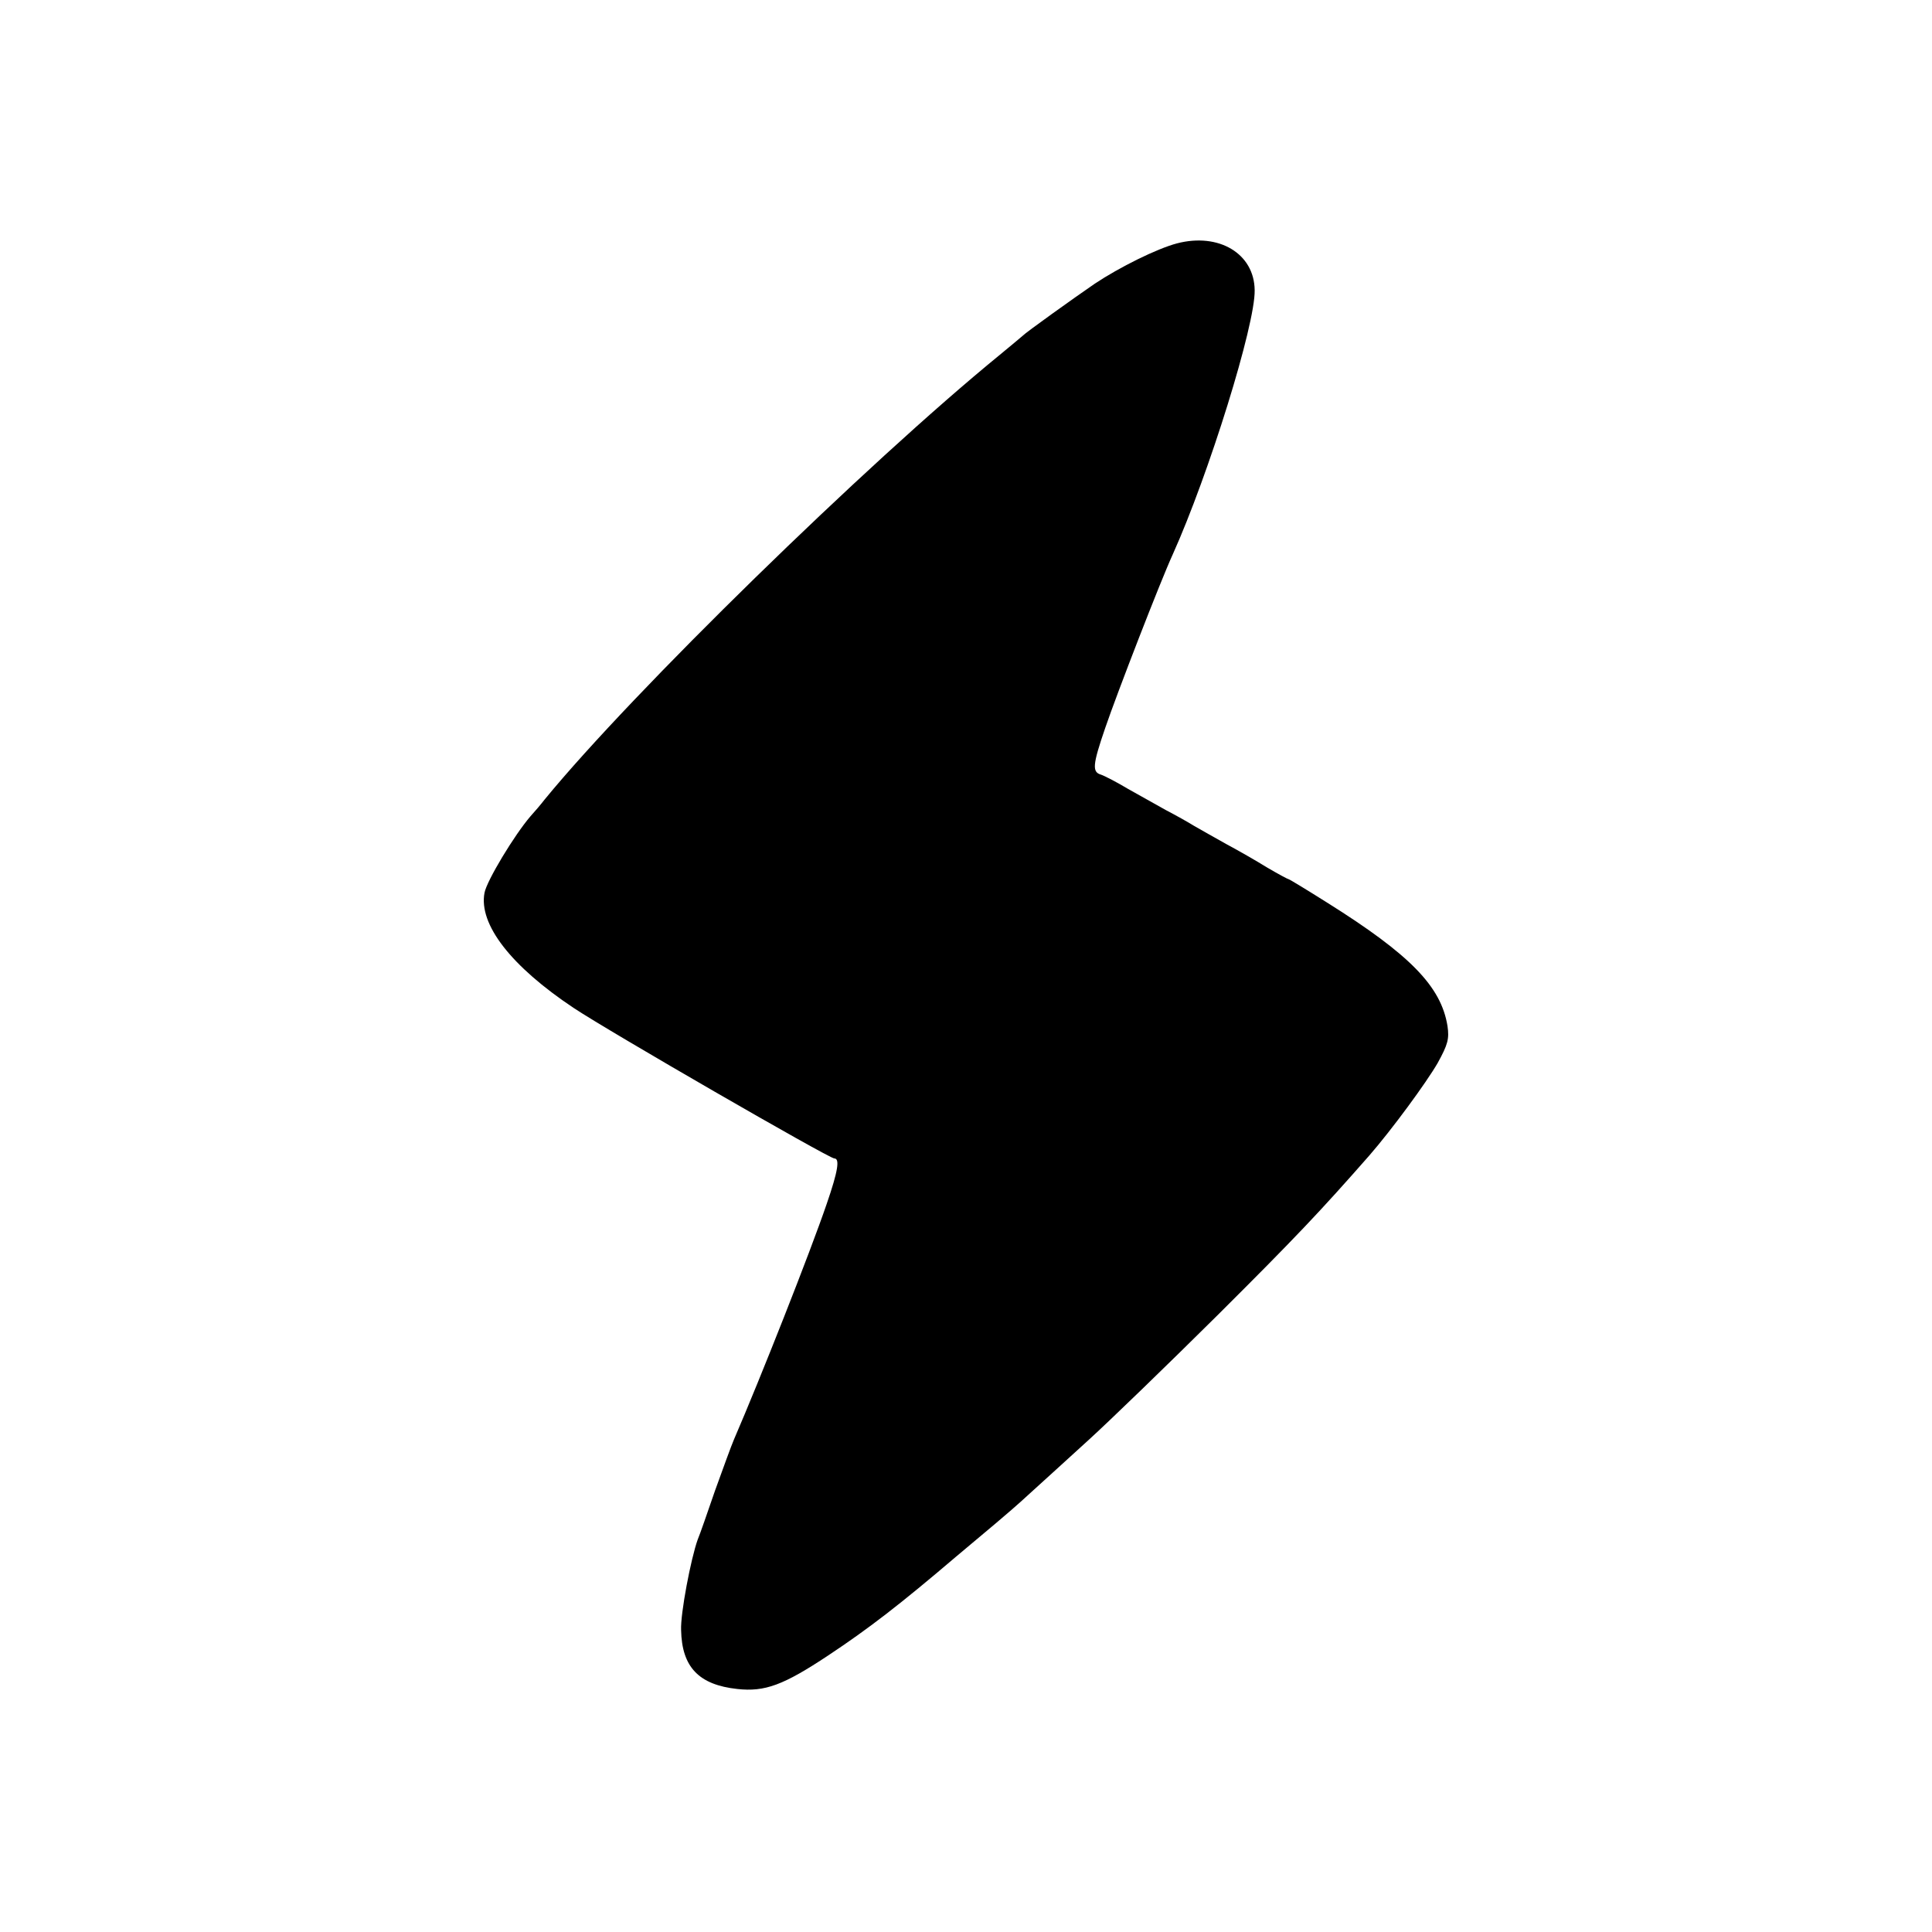
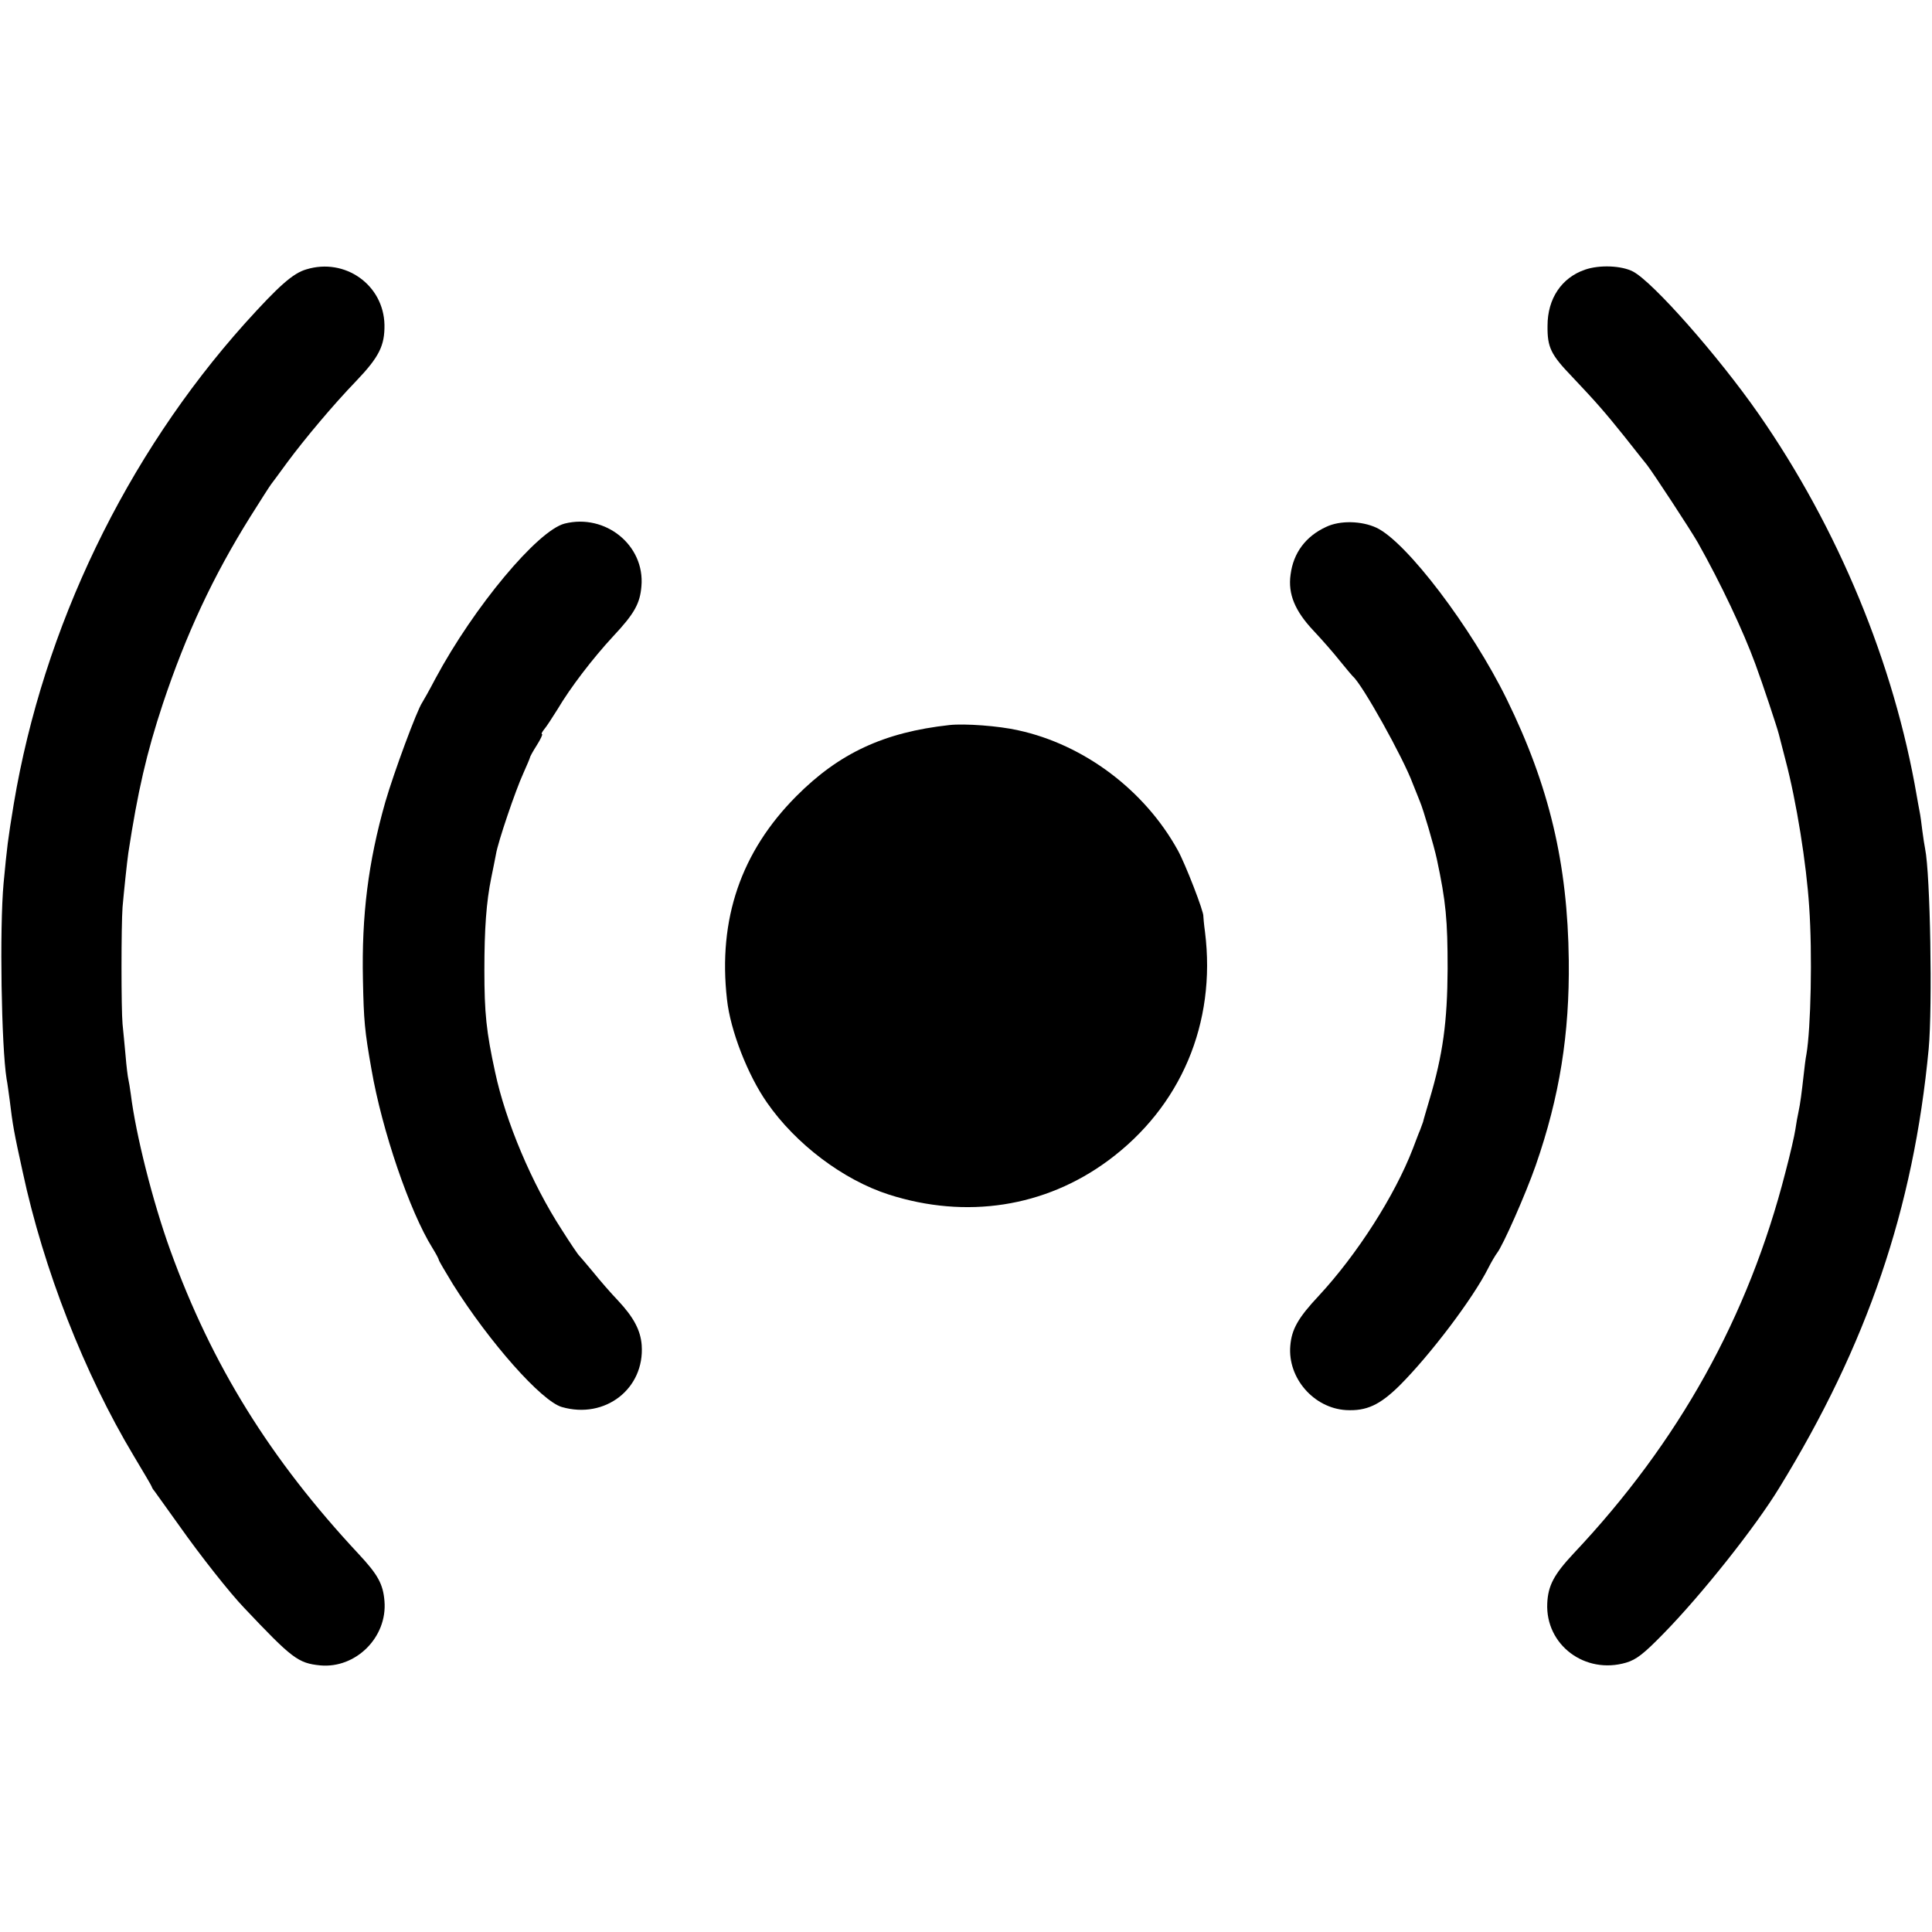
- <svg xmlns="http://www.w3.org/2000/svg" version="1.0" width="512pt" height="512pt" viewBox="0 0 512 512" preserveAspectRatio="xMidYMid meet">
-   <g transform="translate(0,512) scale(0.1,-0.1)" fill="#000000" stroke="none">
-     <path d="M3119 4475 c-53 -14 -152 -63 -218 -107 -54 -37 -184 -130 -191 -138 -3 -3 -30 -25 -60 -50 -355 -290 -974 -895 -1206 -1178 -10 -13 -27 -33 -38 -45 -43 -50 -116 -171 -122 -203 -16 -84 71 -195 236 -305 93 -62 677 -399 691 -399 15 0 10 -33 -20 -120 -44 -129 -176 -463 -246 -625 -7 -16 -29 -77 -50 -135 -20 -58 -40 -116 -46 -130 -18 -50 -46 -196 -44 -240 2 -98 47 -145 149 -156 73 -8 122 10 241 89 107 71 190 135 339 262 39 33 87 73 106 89 19 16 60 51 90 79 30 27 100 91 155 141 55 50 208 198 340 329 208 207 275 278 404 425 60 69 151 193 181 245 27 49 31 64 26 98 -17 105 -99 189 -319 327 -54 34 -100 62 -102 62 -2 0 -28 14 -57 31 -29 18 -78 46 -108 62 -30 17 -68 38 -85 48 -16 10 -50 29 -75 42 -25 14 -70 39 -100 56 -30 18 -63 35 -72 38 -24 7 -23 25 11 124 31 91 146 388 179 460 95 211 219 609 217 700 -1 97 -95 153 -206 124z" />
+ <svg xmlns="http://www.w3.org/2000/svg" version="1.0" width="700pt" height="700pt" viewBox="0 0 700 700" preserveAspectRatio="xMidYMid meet">
+   <g transform="translate(0,700) scale(0.1,-0.1)" fill="#000000" stroke="none">
+     <path d="M1110 6024 c-49 -14 -101 -61 -222 -195 -432 -482 -731 -1103 -838 -1741 -22 -134 -24 -152 -37 -288 -15 -164 -8 -592 11 -710 3 -14 7 -47 11 -75 11 -92 16 -119 47 -260 76 -355 224 -732 402 -1029 36 -60 66 -111 66 -113 0 -2 4 -9 10 -16 5 -7 46 -64 91 -127 74 -105 182 -242 234 -296 173 -183 195 -200 275 -208 129 -12 244 102 233 233 -5 62 -24 96 -94 171 -320 343 -531 683 -682 1100 -64 177 -125 420 -143 565 -3 22 -7 47 -9 55 -2 8 -7 47 -10 85 -4 39 -8 90 -11 115 -5 54 -5 355 0 423 5 57 16 162 21 197 34 222 66 362 125 540 84 252 182 462 317 678 37 59 71 112 75 117 5 6 31 42 59 80 63 85 166 208 250 295 83 87 103 128 102 203 -3 145 -143 244 -283 201z" />
+     <path d="M5743 6023 c-85 -29 -136 -105 -136 -203 -1 -79 12 -105 90 -186 86 -91 116 -125 189 -216 36 -46 73 -92 81 -102 22 -28 157 -234 184 -281 84 -149 165 -321 209 -441 26 -70 80 -233 85 -254 2 -8 13 -50 24 -93 40 -151 76 -377 86 -532 12 -171 6 -442 -10 -535 -3 -14 -7 -47 -10 -75 -7 -62 -12 -103 -19 -135 -3 -13 -8 -41 -11 -62 -3 -21 -19 -91 -36 -155 -134 -524 -386 -977 -768 -1382 -71 -76 -92 -116 -95 -180 -7 -151 137 -259 286 -215 37 11 64 32 137 107 136 139 331 384 418 527 318 518 486 1010 541 1590 14 154 6 632 -13 725 -2 11 -7 40 -10 65 -3 25 -7 56 -10 70 -3 14 -7 39 -10 55 -82 480 -285 971 -573 1385 -147 211 -383 478 -455 516 -42 22 -122 25 -174 7z" />
+     <path d="M2046 5103 c-98 -25 -329 -302 -468 -561 -22 -42 -44 -81 -48 -87 -19 -27 -103 -254 -134 -361 -62 -218 -86 -411 -81 -644 3 -148 6 -184 31 -325 38 -220 138 -514 221 -647 13 -21 23 -40 23 -43 0 -3 23 -42 51 -88 132 -210 321 -424 395 -445 157 -45 300 67 289 224 -4 54 -29 101 -85 161 -25 26 -66 73 -90 103 -25 30 -48 57 -51 60 -4 3 -33 46 -64 95 -109 168 -203 392 -241 570 -32 147 -39 214 -39 370 0 150 7 247 25 335 6 30 14 68 17 85 7 44 71 232 99 293 13 29 24 55 24 57 0 3 11 23 25 45 14 22 22 40 19 40 -4 0 0 8 8 18 8 9 29 42 48 72 46 78 127 184 202 265 77 82 97 119 102 181 13 148 -130 264 -278 227z" />
+     <path d="M4805 5091 c-74 -34 -119 -94 -129 -173 -10 -70 16 -132 83 -203 31 -33 74 -82 96 -110 22 -27 43 -52 46 -55 33 -26 184 -297 218 -390 8 -19 19 -48 26 -65 12 -28 51 -161 61 -208 33 -154 39 -221 39 -397 -1 -193 -17 -311 -66 -475 -11 -38 -22 -74 -23 -80 -2 -5 -7 -19 -11 -30 -5 -11 -16 -41 -26 -67 -66 -171 -202 -383 -340 -532 -76 -81 -99 -122 -104 -182 -10 -117 85 -226 202 -233 74 -4 122 18 194 89 111 111 265 314 321 425 11 22 26 47 32 55 21 26 104 214 140 317 87 250 123 477 120 743 -4 351 -71 633 -225 947 -127 259 -363 570 -472 621 -54 25 -132 27 -182 3z" />
+     <path d="M3440 4373 c-237 -26 -400 -102 -555 -258 -200 -201 -284 -445 -251 -736 12 -112 75 -274 145 -374 104 -150 276 -280 441 -333 281 -90 566 -46 795 123 264 195 392 498 351 828 -4 29 -6 54 -6 57 3 14 -66 192 -93 240 -120 217 -339 382 -578 434 -70 16 -194 25 -249 19z" />
  </g>
</svg>
